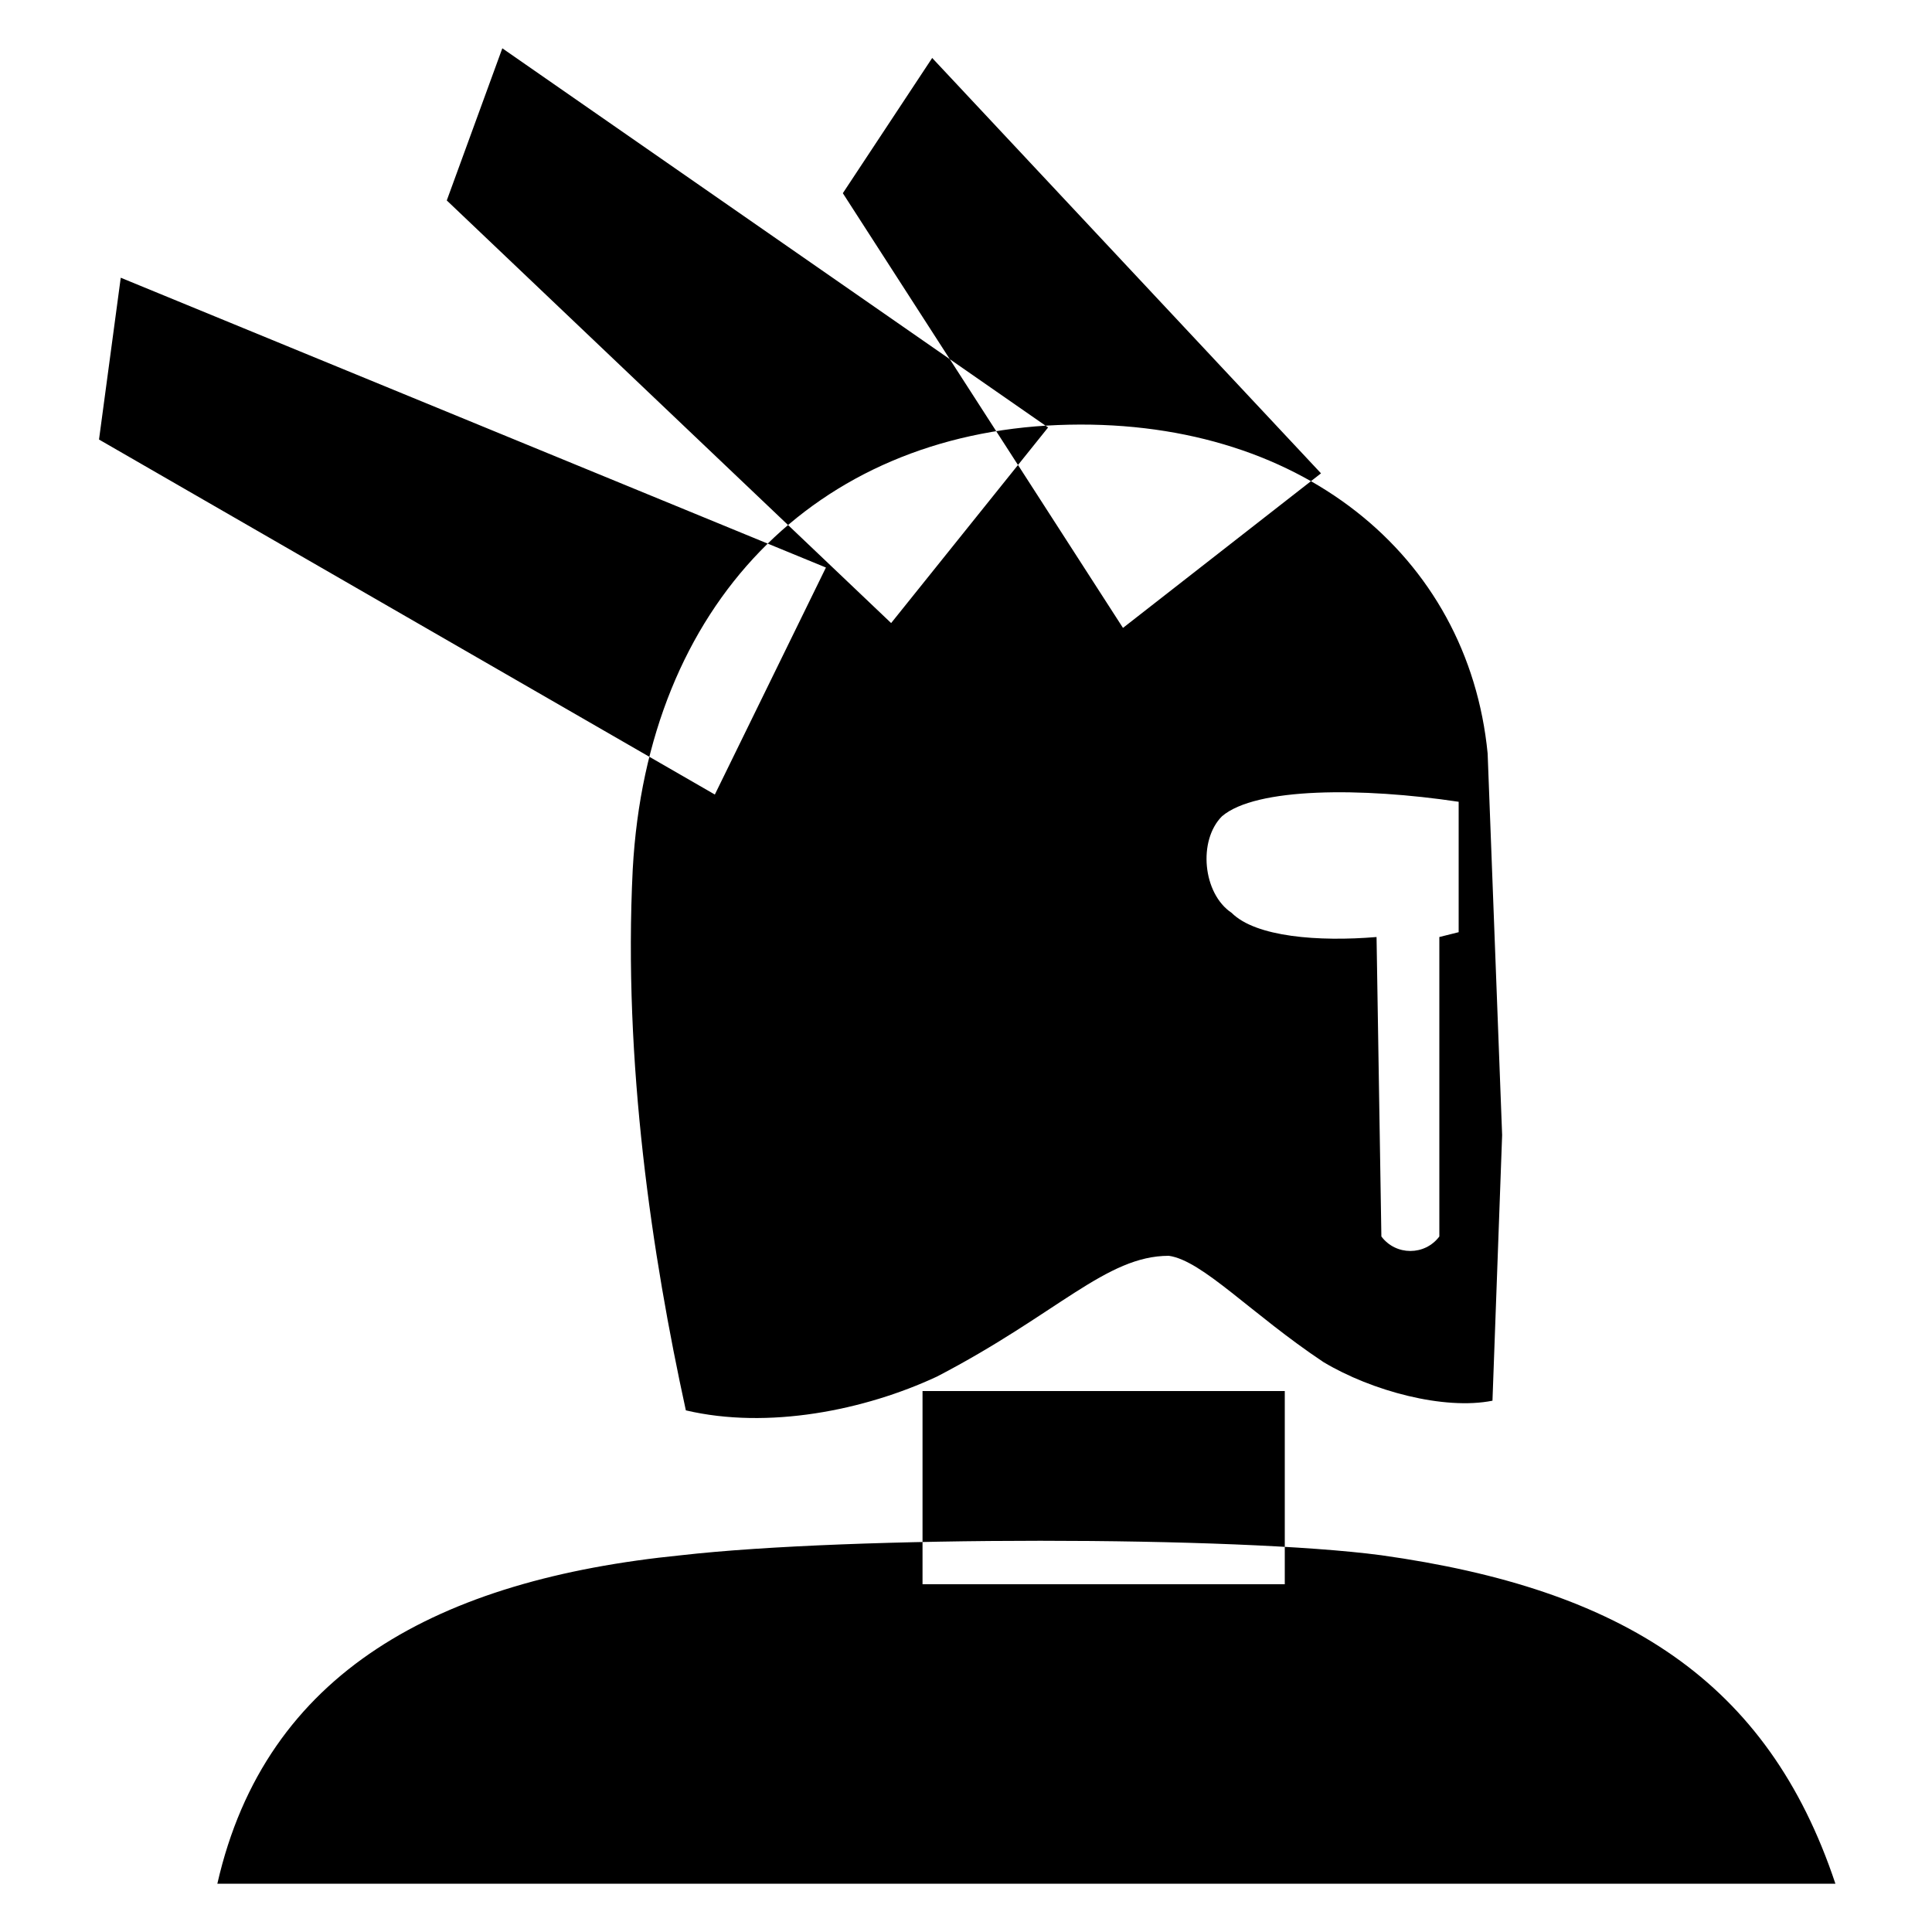
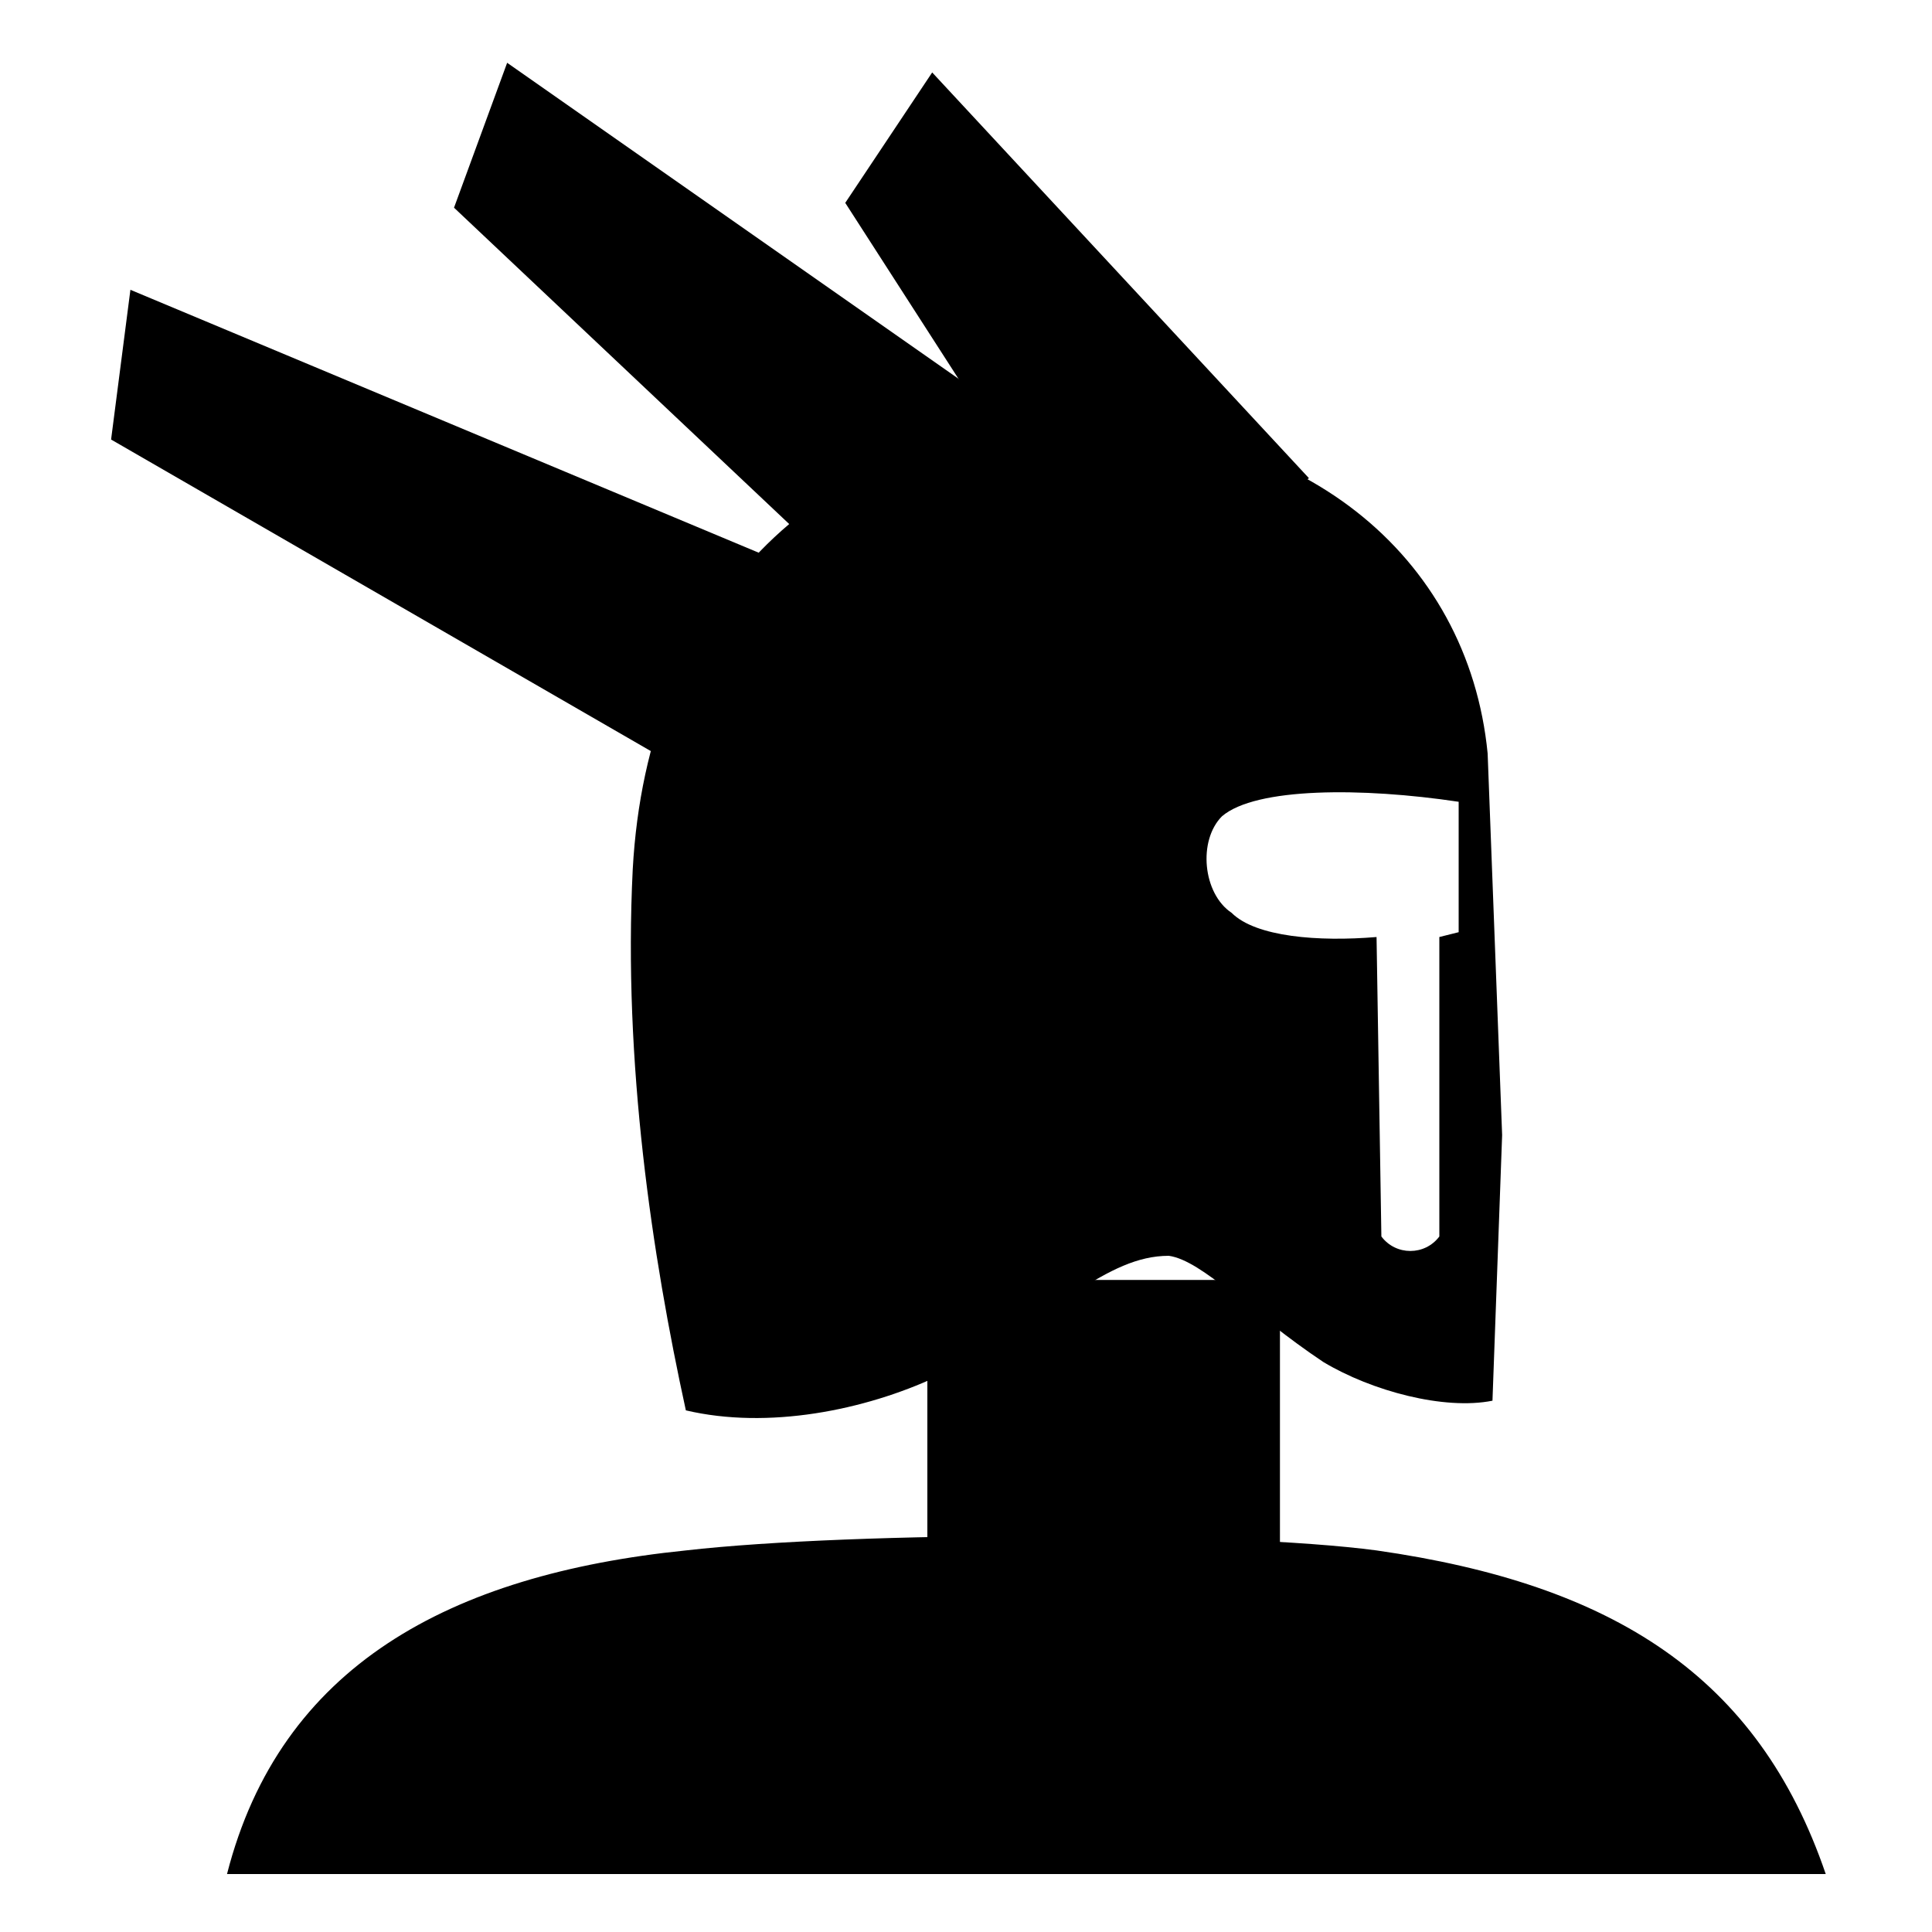
<svg xmlns="http://www.w3.org/2000/svg" viewBox="82 120 800 800" fill="currentColor">
-   <path fill-rule="evenodd" d="M424 355 L132 235 L123 302 L378 449 Z M516 297 L290 140 L267 203 L451 378 Z M629 316 L468 144 L431 200 L547 380 Z M520 296 C620 292 690 350 698 432 L704 590 L700 700 C680 704 650 696 630 684 C600 664 580 642 566 640 C540 640 520 664 470 690 C440 704 400 712 366 704 C352 640 340 560 344 480 C350 370 420 300 520 296 Z M588 458 C602 446 646 446 686 452 L686 506 L678 508 L678 632 C672 640 660 640 654 632 L652 508 C628 510 602 508 592 498 C580 490 578 468 588 458 Z M464 696 L614 696 L614 776 L464 776 Z M172 900 C192 812 264 774 364 764 C434 756 594 756 654 764 C754 778 814 816 842 900 Z" />
+   <path d="M418 358 L136 240 L128 302 L374 444 Z" />
+   <path d="M512 300 L292 146 L270 206 L448 374 Z" />
+   <path d="M624 318 L468 150 L432 204 L544 378 Z" />
+   <path d="M466 650 L612 650 L612 768 L466 768 Z" />
+   <path d="M176 896 C198 810 268 772 366 762 C436 754 592 754 652 762 C750 776 810 814 838 896 Z" />
+   <path fill-rule="evenodd" d="M520 296 C620 292 690 350 698 432 L704 590 L700 700 C680 704 650 696 630 684 C600 664 580 642 566 640 C540 640 520 664 470 690 C440 704 400 712 366 704 C352 640 340 560 344 480 C350 370 420 300 520 296 Z M588 458 C602 446 646 446 686 452 L686 506 L678 508 L678 632 C672 640 660 640 654 632 L652 508 C628 510 602 508 592 498 C580 490 578 468 588 458 Z" />
</svg>
